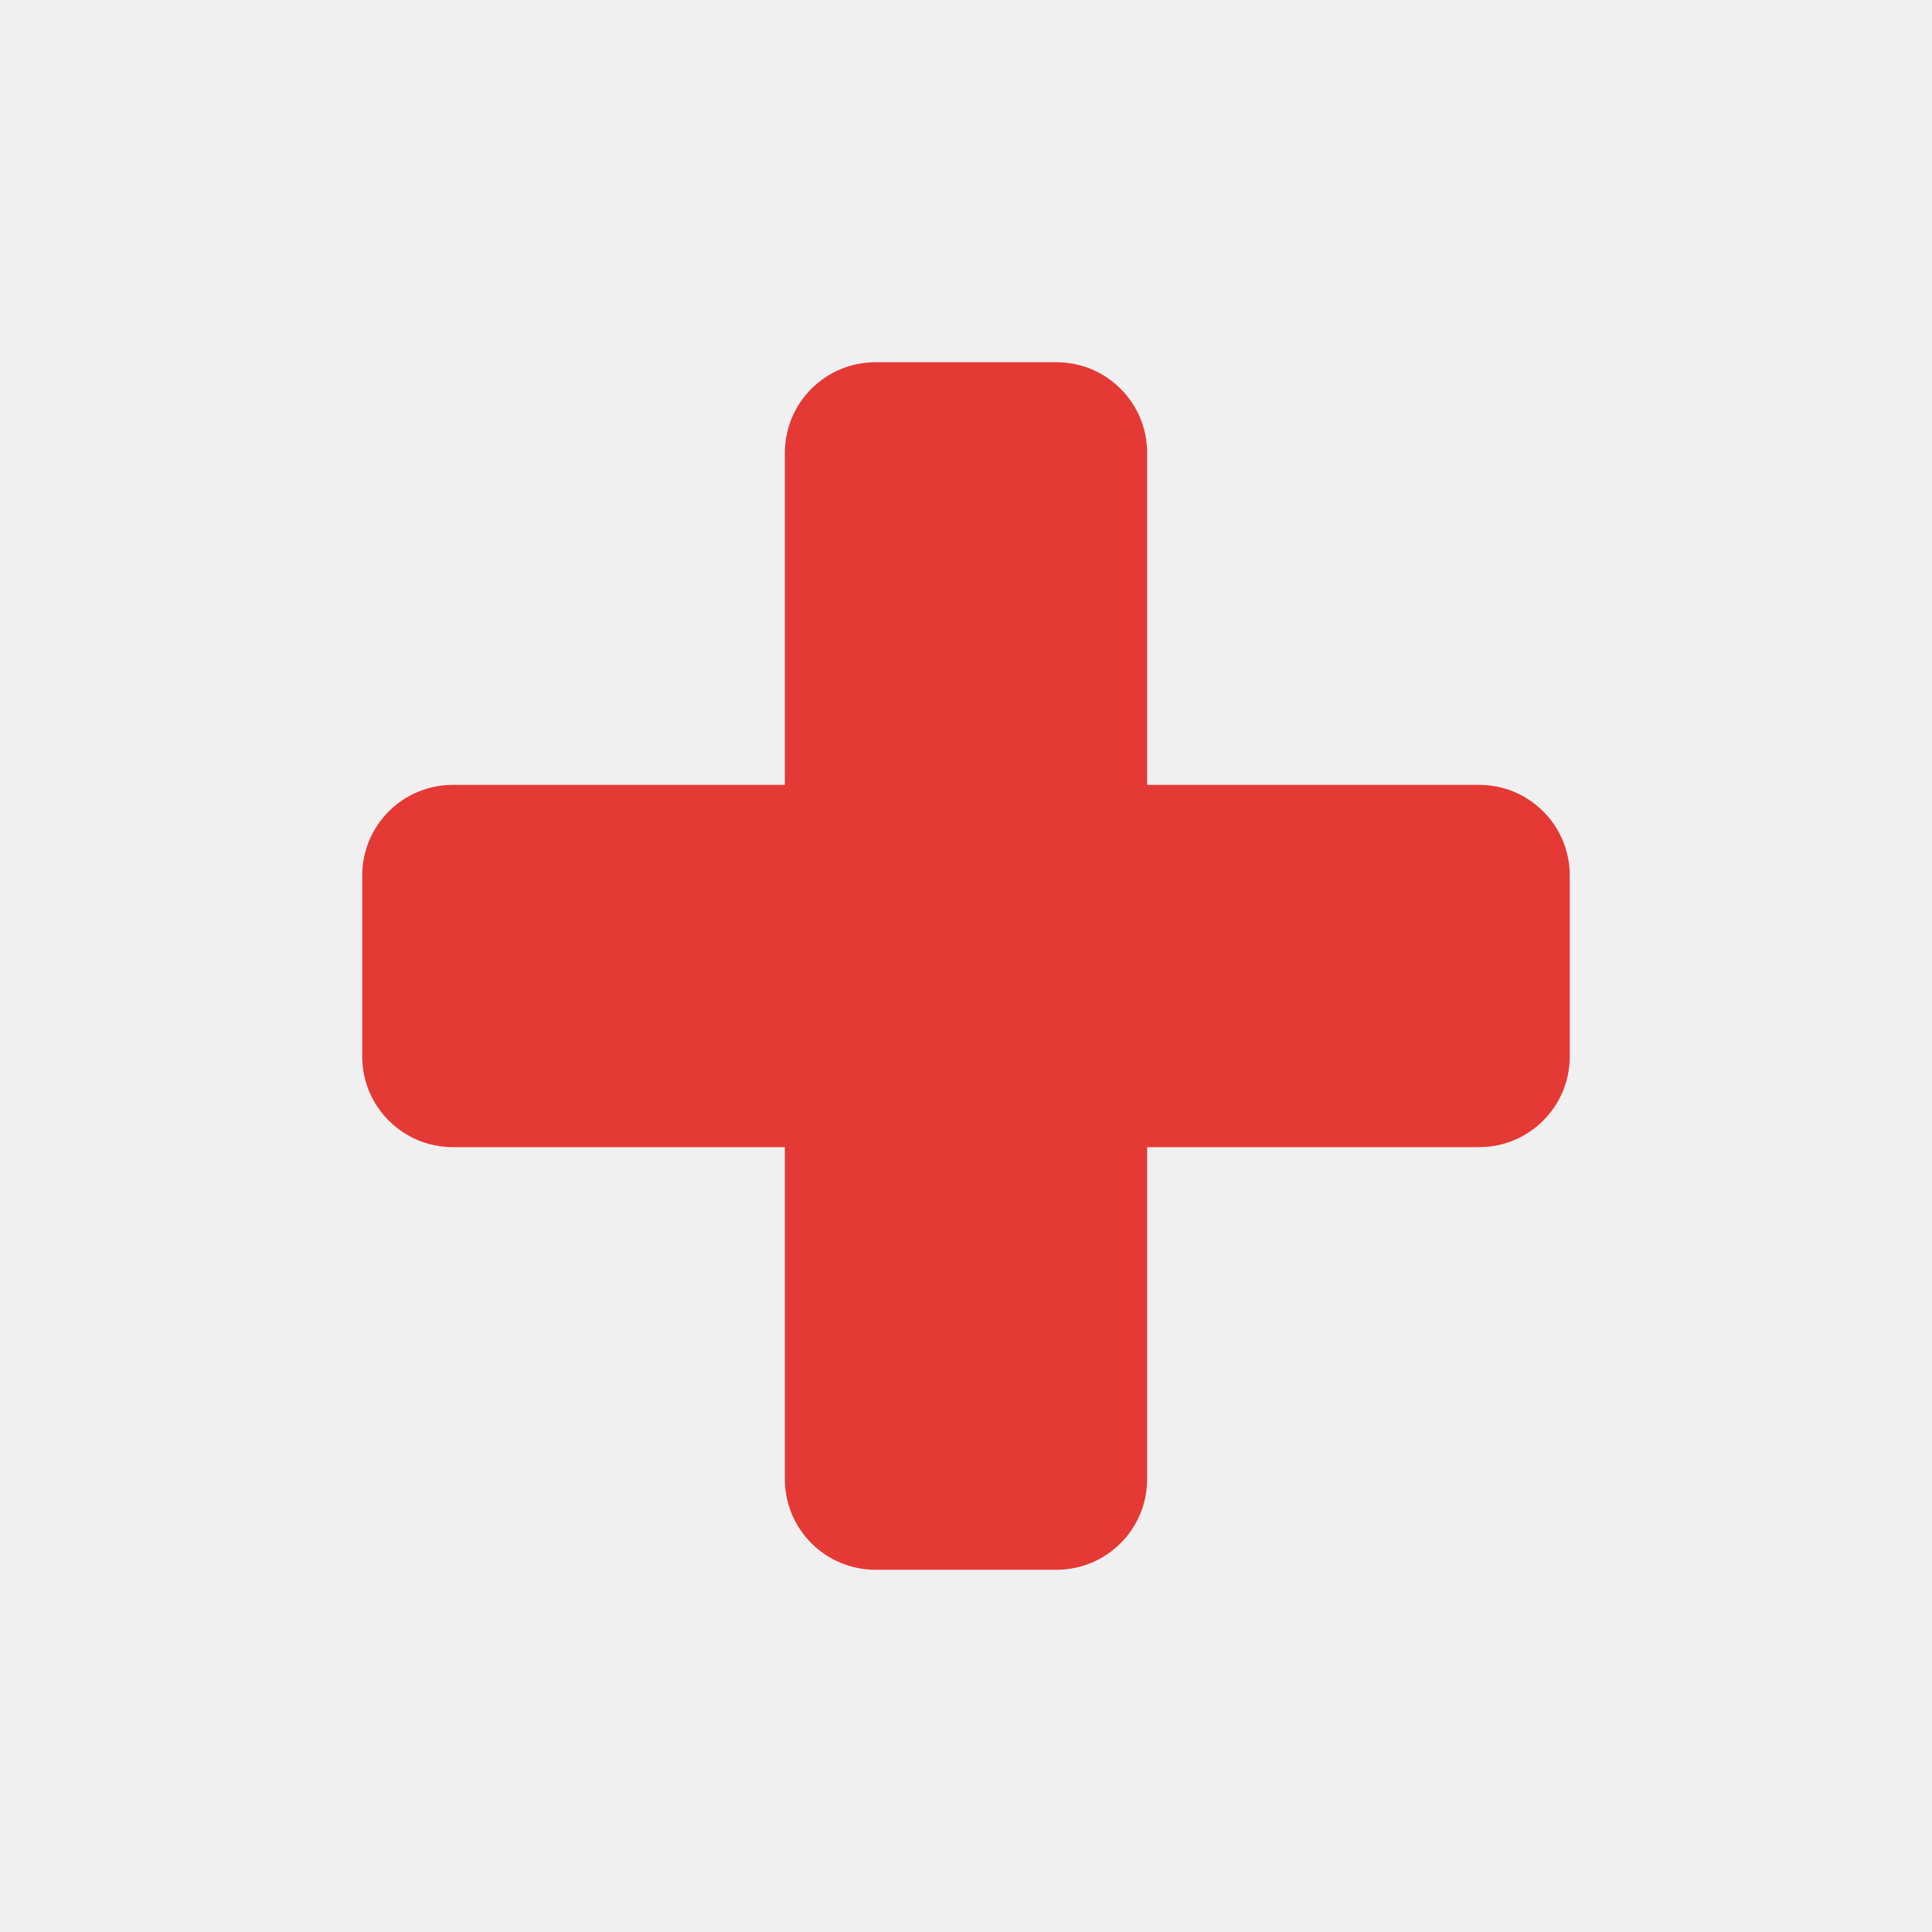
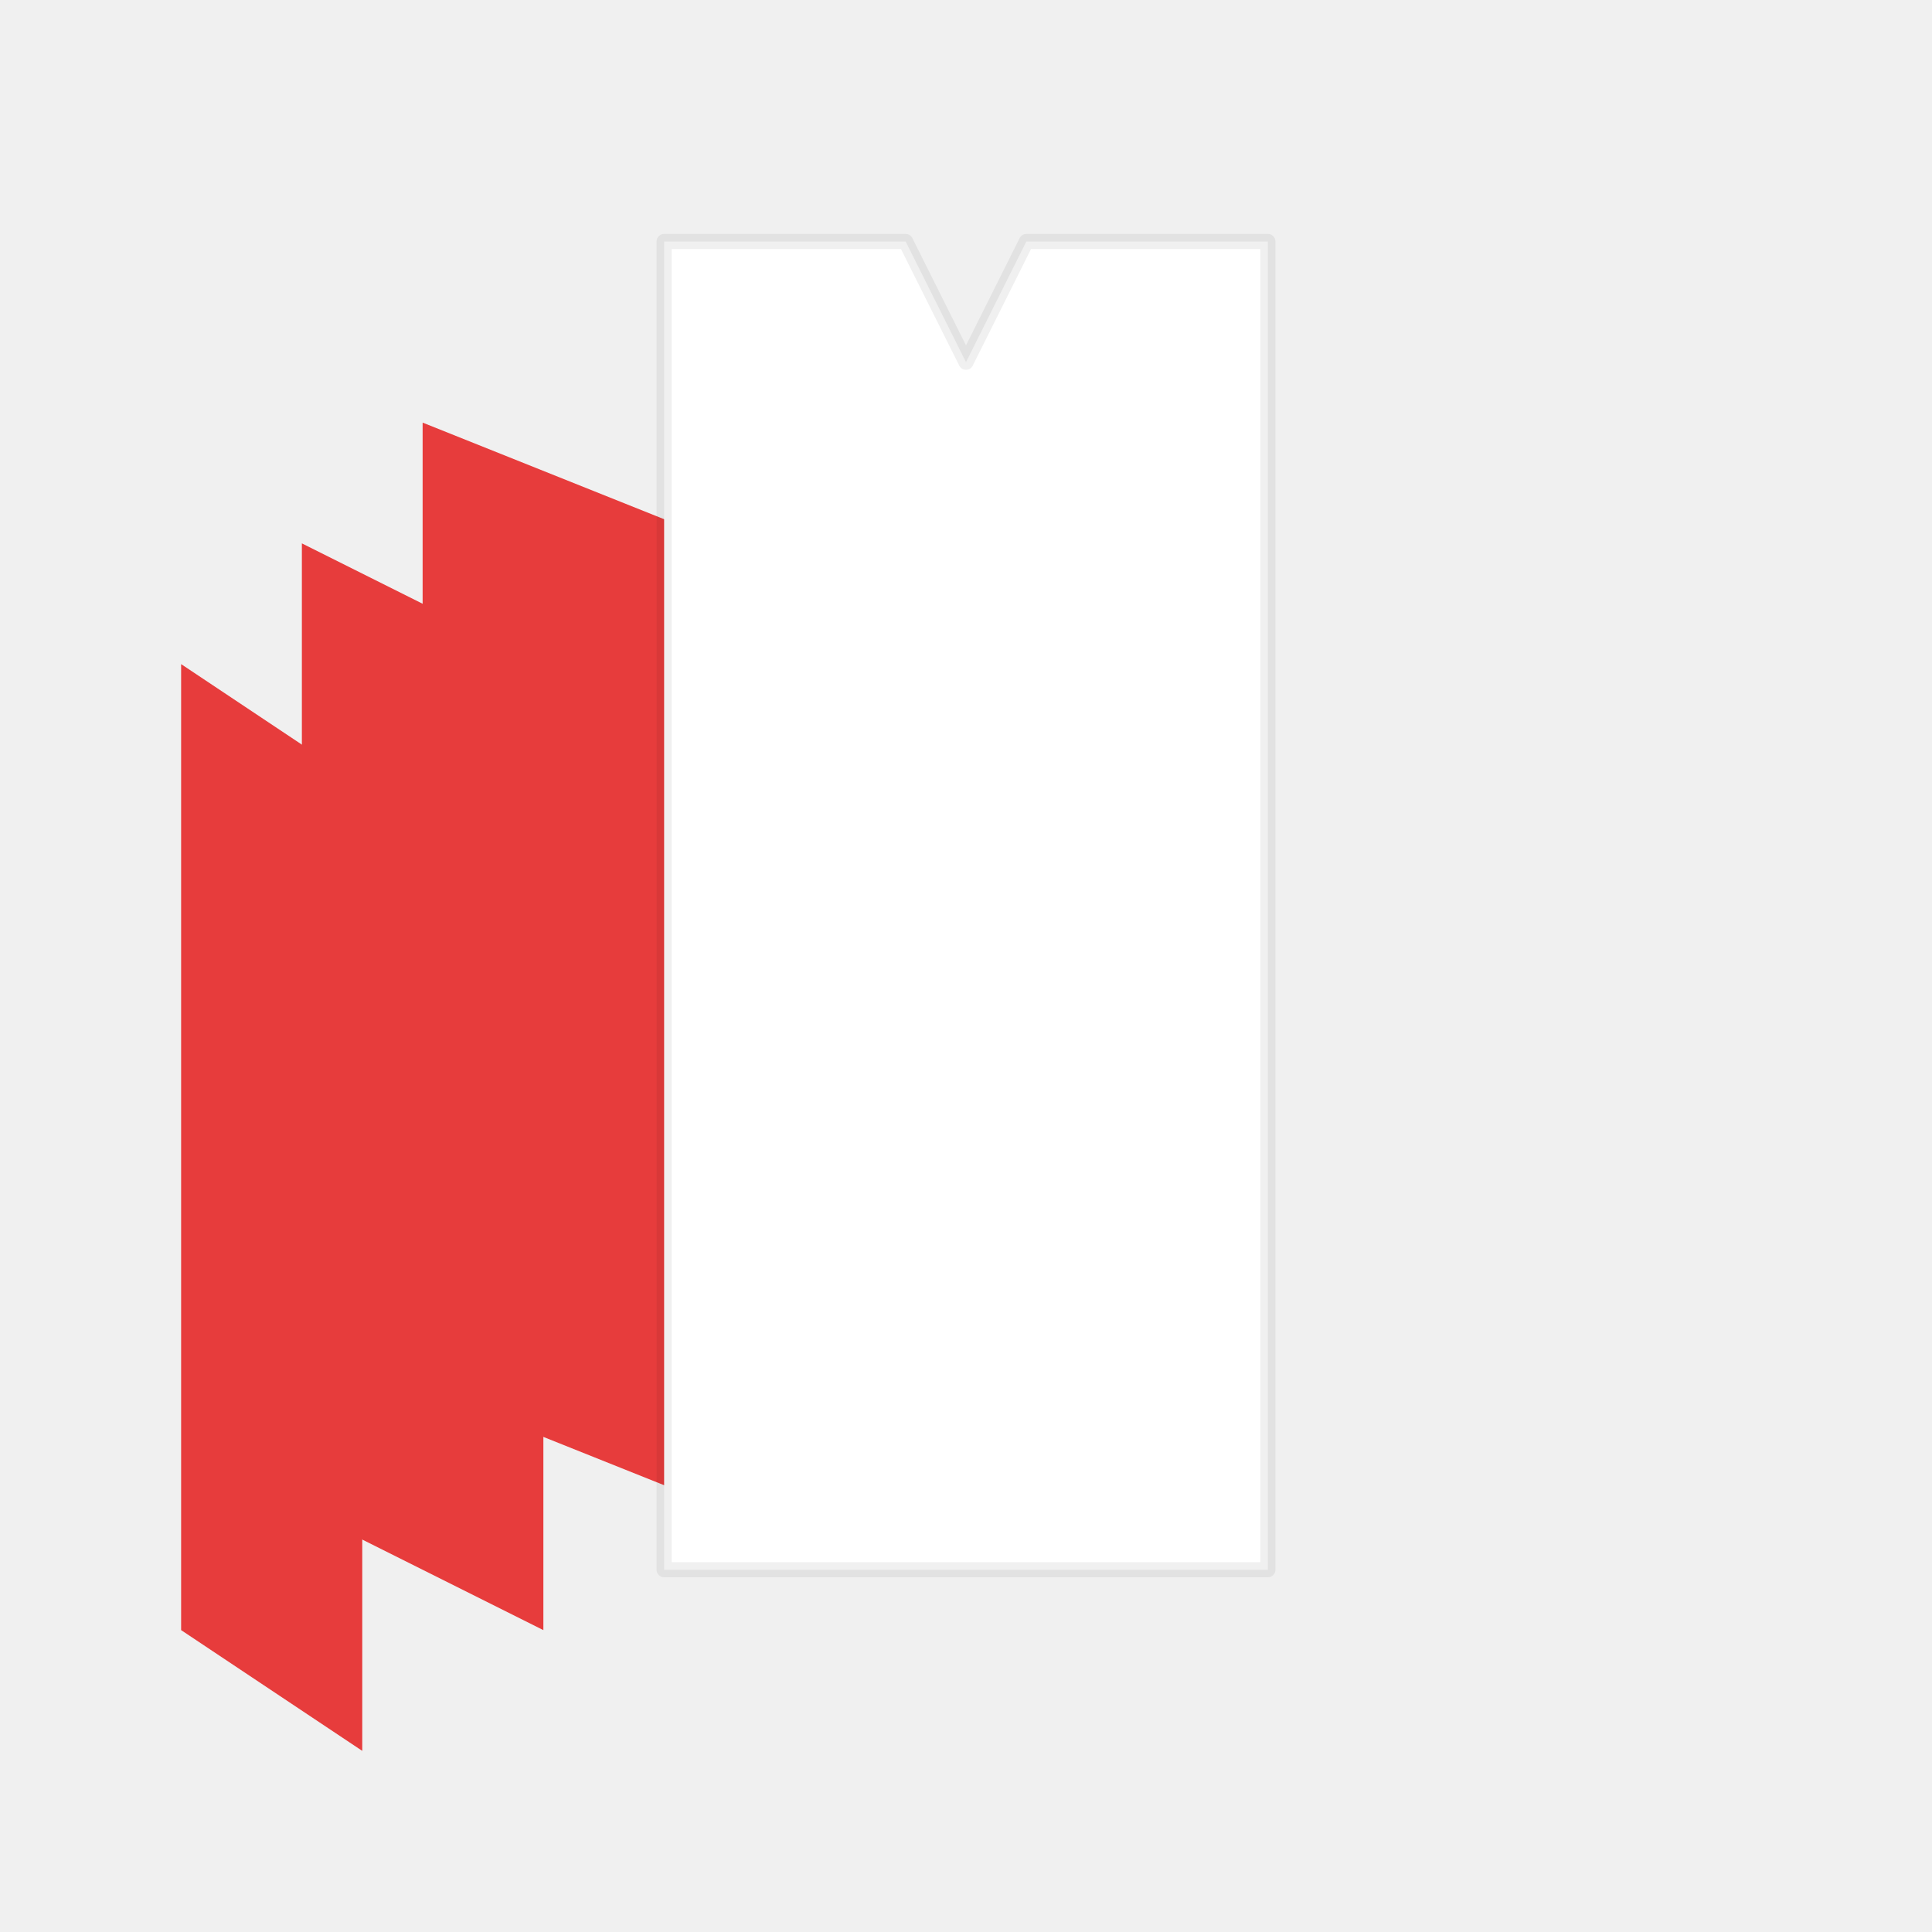
<svg xmlns="http://www.w3.org/2000/svg" viewBox="0 0 64 64" role="img" aria-label="RemCard mark" shape-rendering="geometricPrecision">
-   <rect x="26" y="12" width="12" height="40" rx="3" fill="#E53935" />
-   <rect x="12" y="26" width="40" height="12" rx="3" fill="#E53935" />
+   <path d="M6 22 L6 54 L12 58 L12 26 Z" fill="#E73C3C" />
+   <path d="M10 18 L10 50 L18 54 L18 22 Z" fill="#E73C3C" />
+   <path d="M14 14 L14 46 L24 50 L24 18 Z" fill="#E73C3C" />
+   <path d="M22 8 L30 8 L32 12 L34 8 L42 8 L42 52 L22 52 Z" fill="#FFFFFF" stroke="rgba(0,0,0,0.06)" stroke-width="0.5" stroke-linejoin="round" />
</svg>
